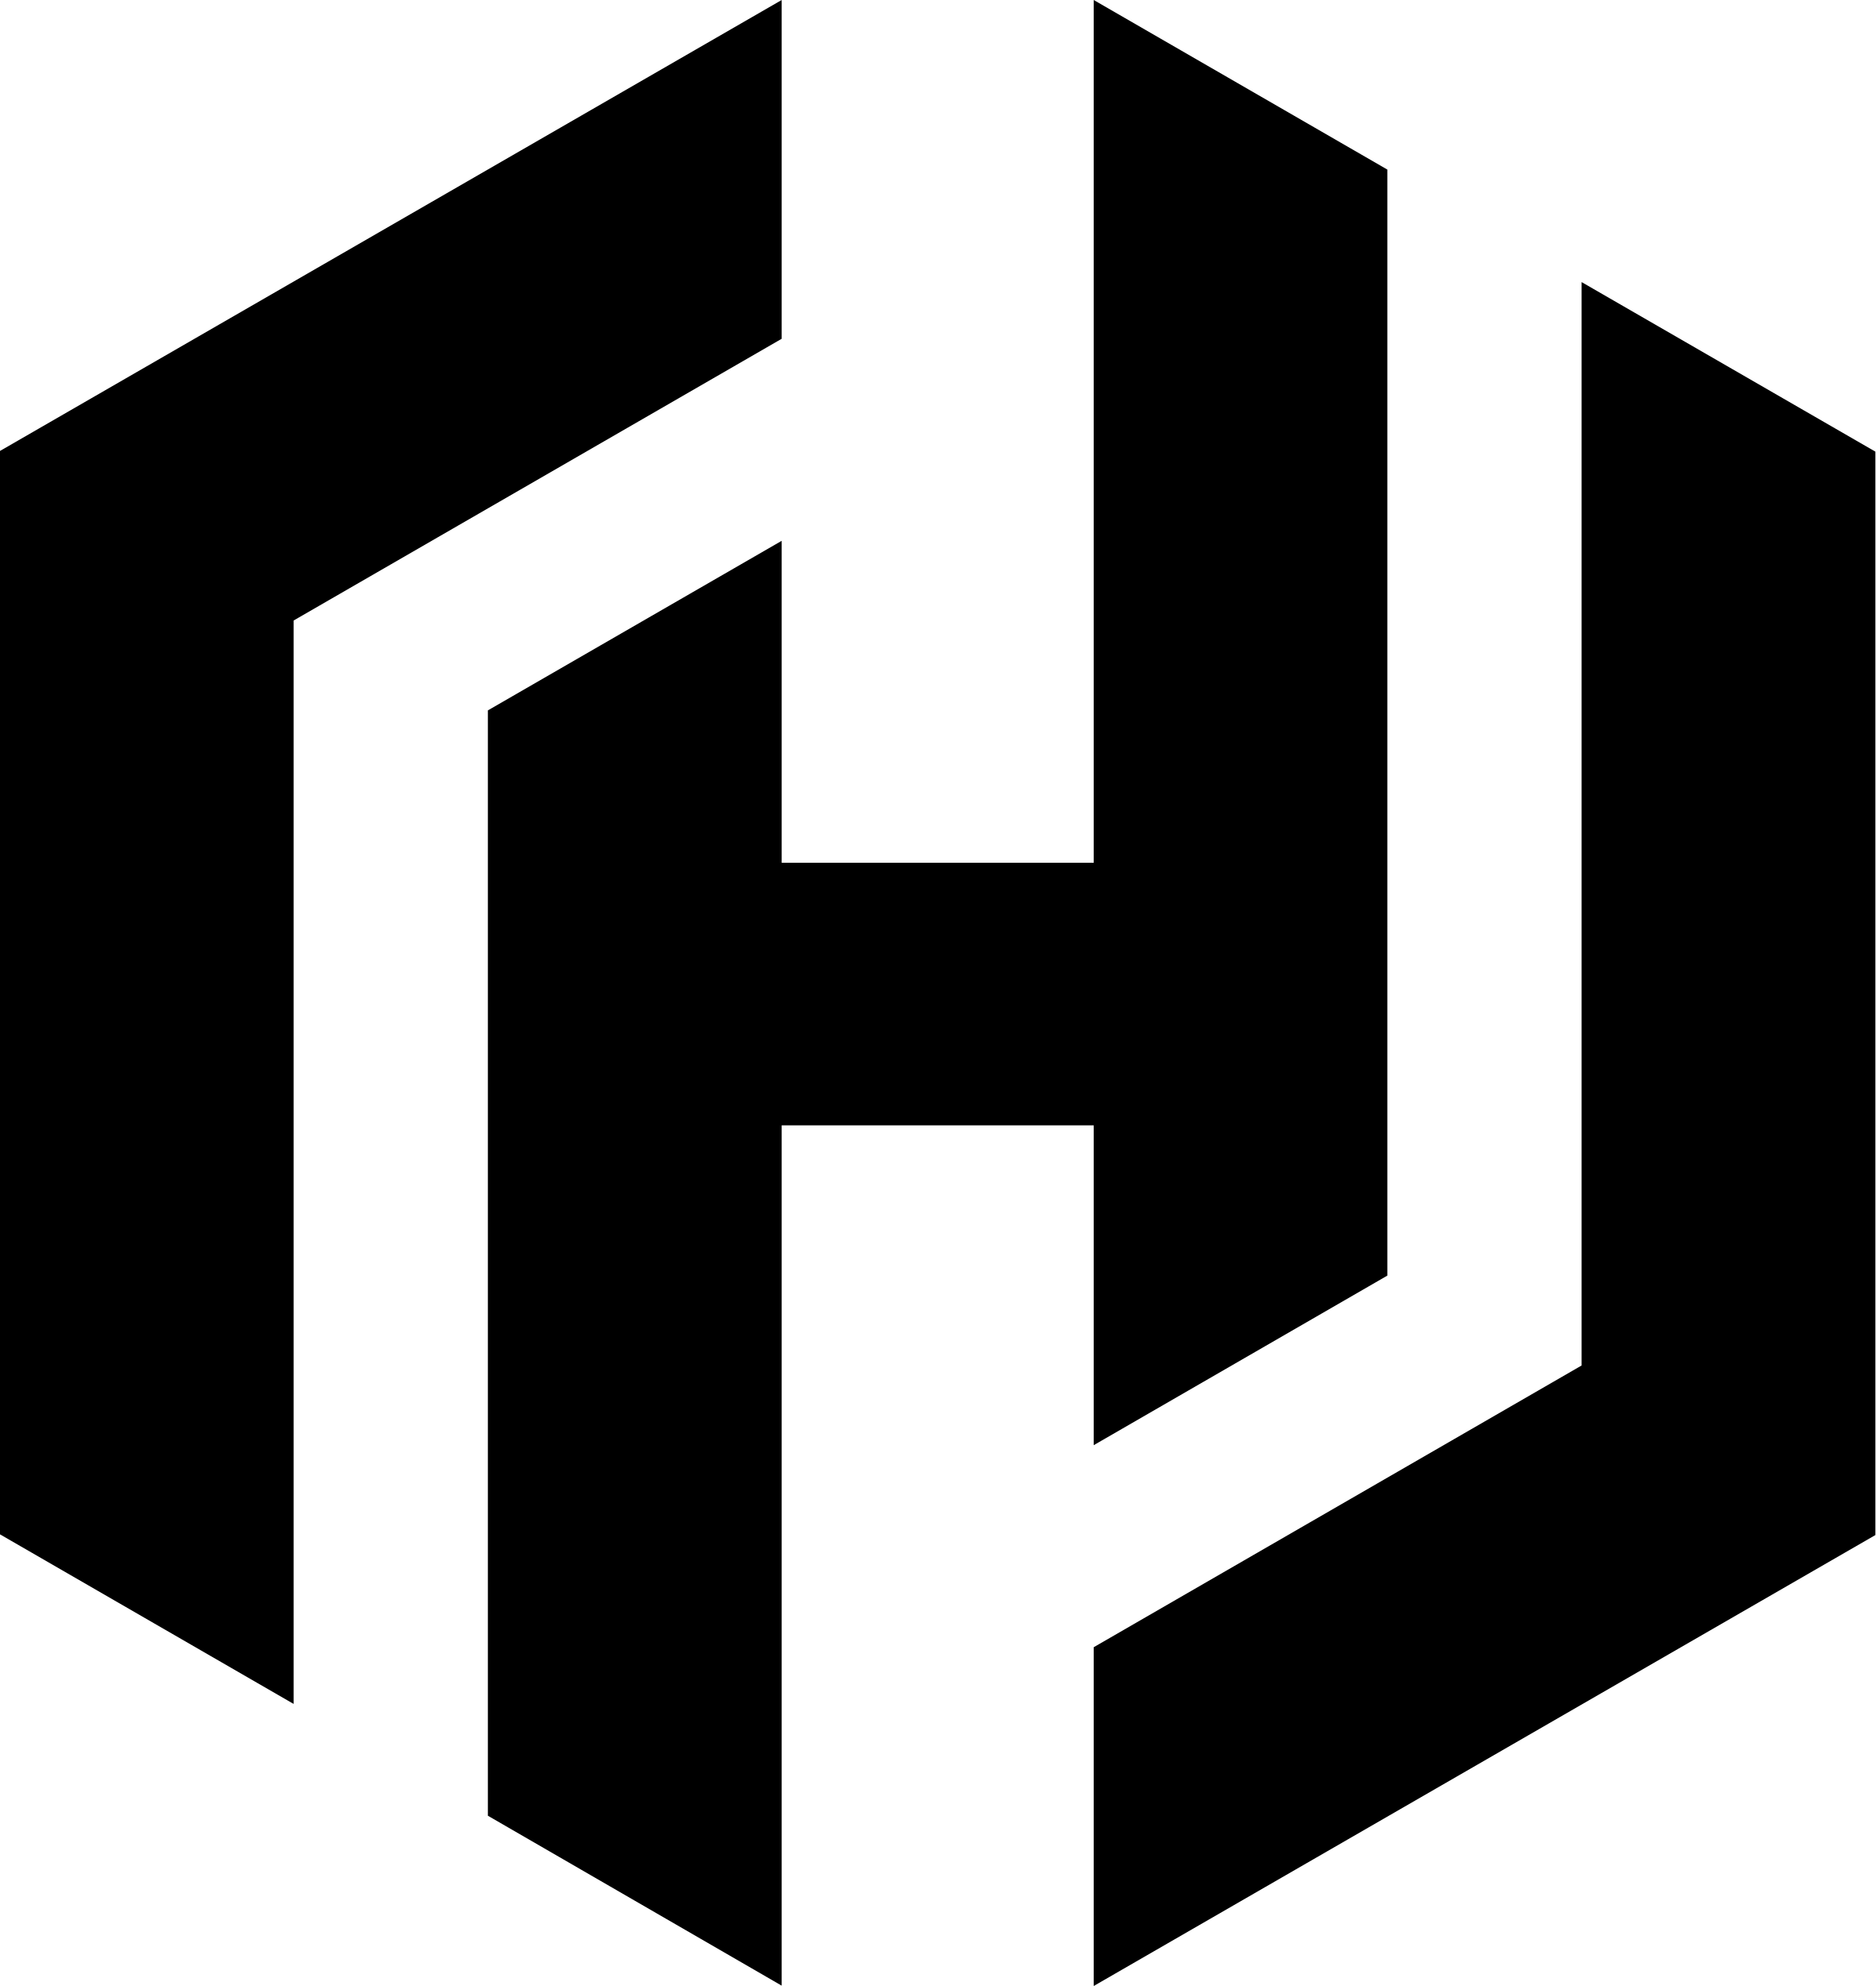
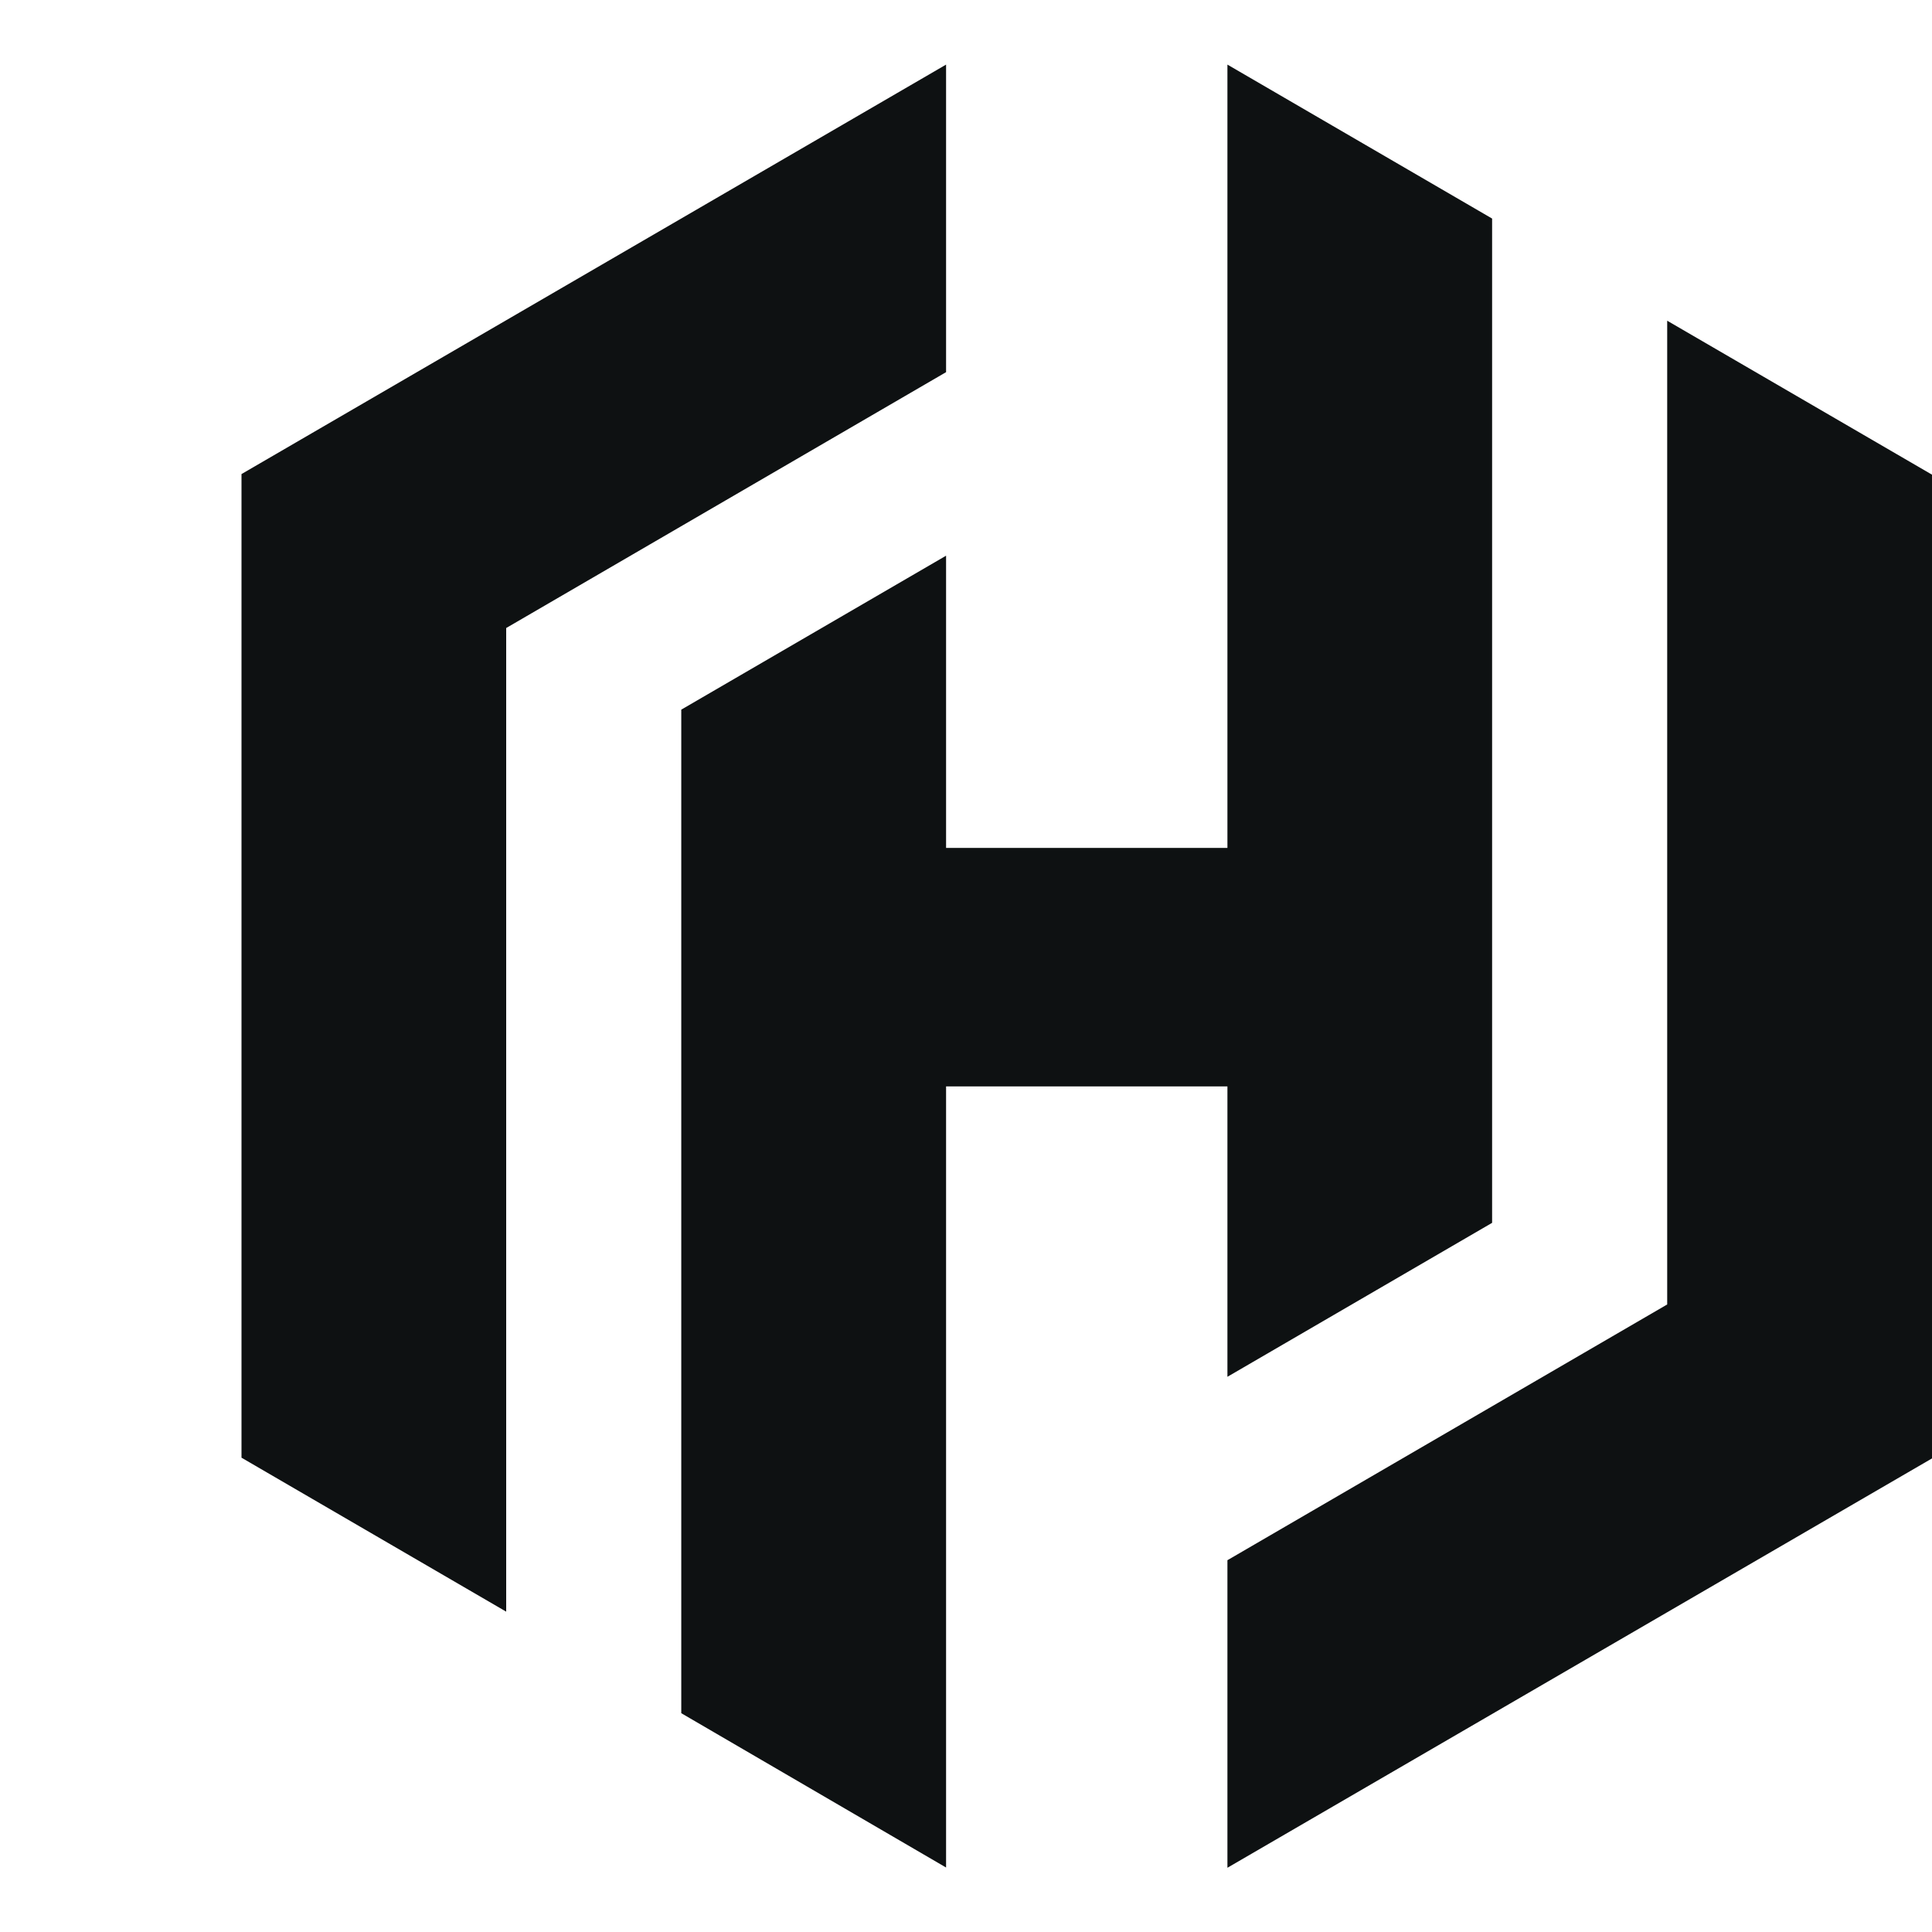
- <svg xmlns="http://www.w3.org/2000/svg" viewBox="0 0 106.86 113.14">
-   <g id="Layer_2" data-name="Layer 2">
-     <g id="Logo">
-       <polygon points="44.54 0 0 25.69 0 25.71 0 87.41 16.73 97.07 16.73 35.35 44.54 19.3 44.54 0" />
-       <polygon points="62.32 0 62.32 49.15 44.54 49.15 44.54 30.81 27.8 40.47 27.8 103.44 44.54 113.12 44.54 64.11 62.32 64.11 62.32 82.33 79.05 72.67 79.05 9.66 62.32 0" />
-       <polygon points="62.32 113.14 106.86 87.45 106.86 87.43 106.86 25.73 90.12 16.07 90.12 77.79 62.32 93.84 62.32 113.14" />
-     </g>
-   </g>
+ <svg xmlns="http://www.w3.org/2000/svg" width="16" height="16" viewBox="0 0 16 16" fill="none">
+   <path d="M7.835 0.535L2 3.926V3.928V12.072L4.192 13.347V5.201L7.835 3.082V0.535Z" fill="#0e1112" />
+   <path d="M10.165 0.535V7.022H7.835V4.602L5.642 5.877V14.188L7.835 15.466V8.997H10.165V11.402L12.357 10.127V1.81L10.165 0.535Z" fill="#0e1112" />
+   <path d="M10.165 15.468L16 12.078V12.075V3.931L13.807 2.656V10.803L10.165 12.921V15.468Z" fill="#0e1112" />
</svg>
